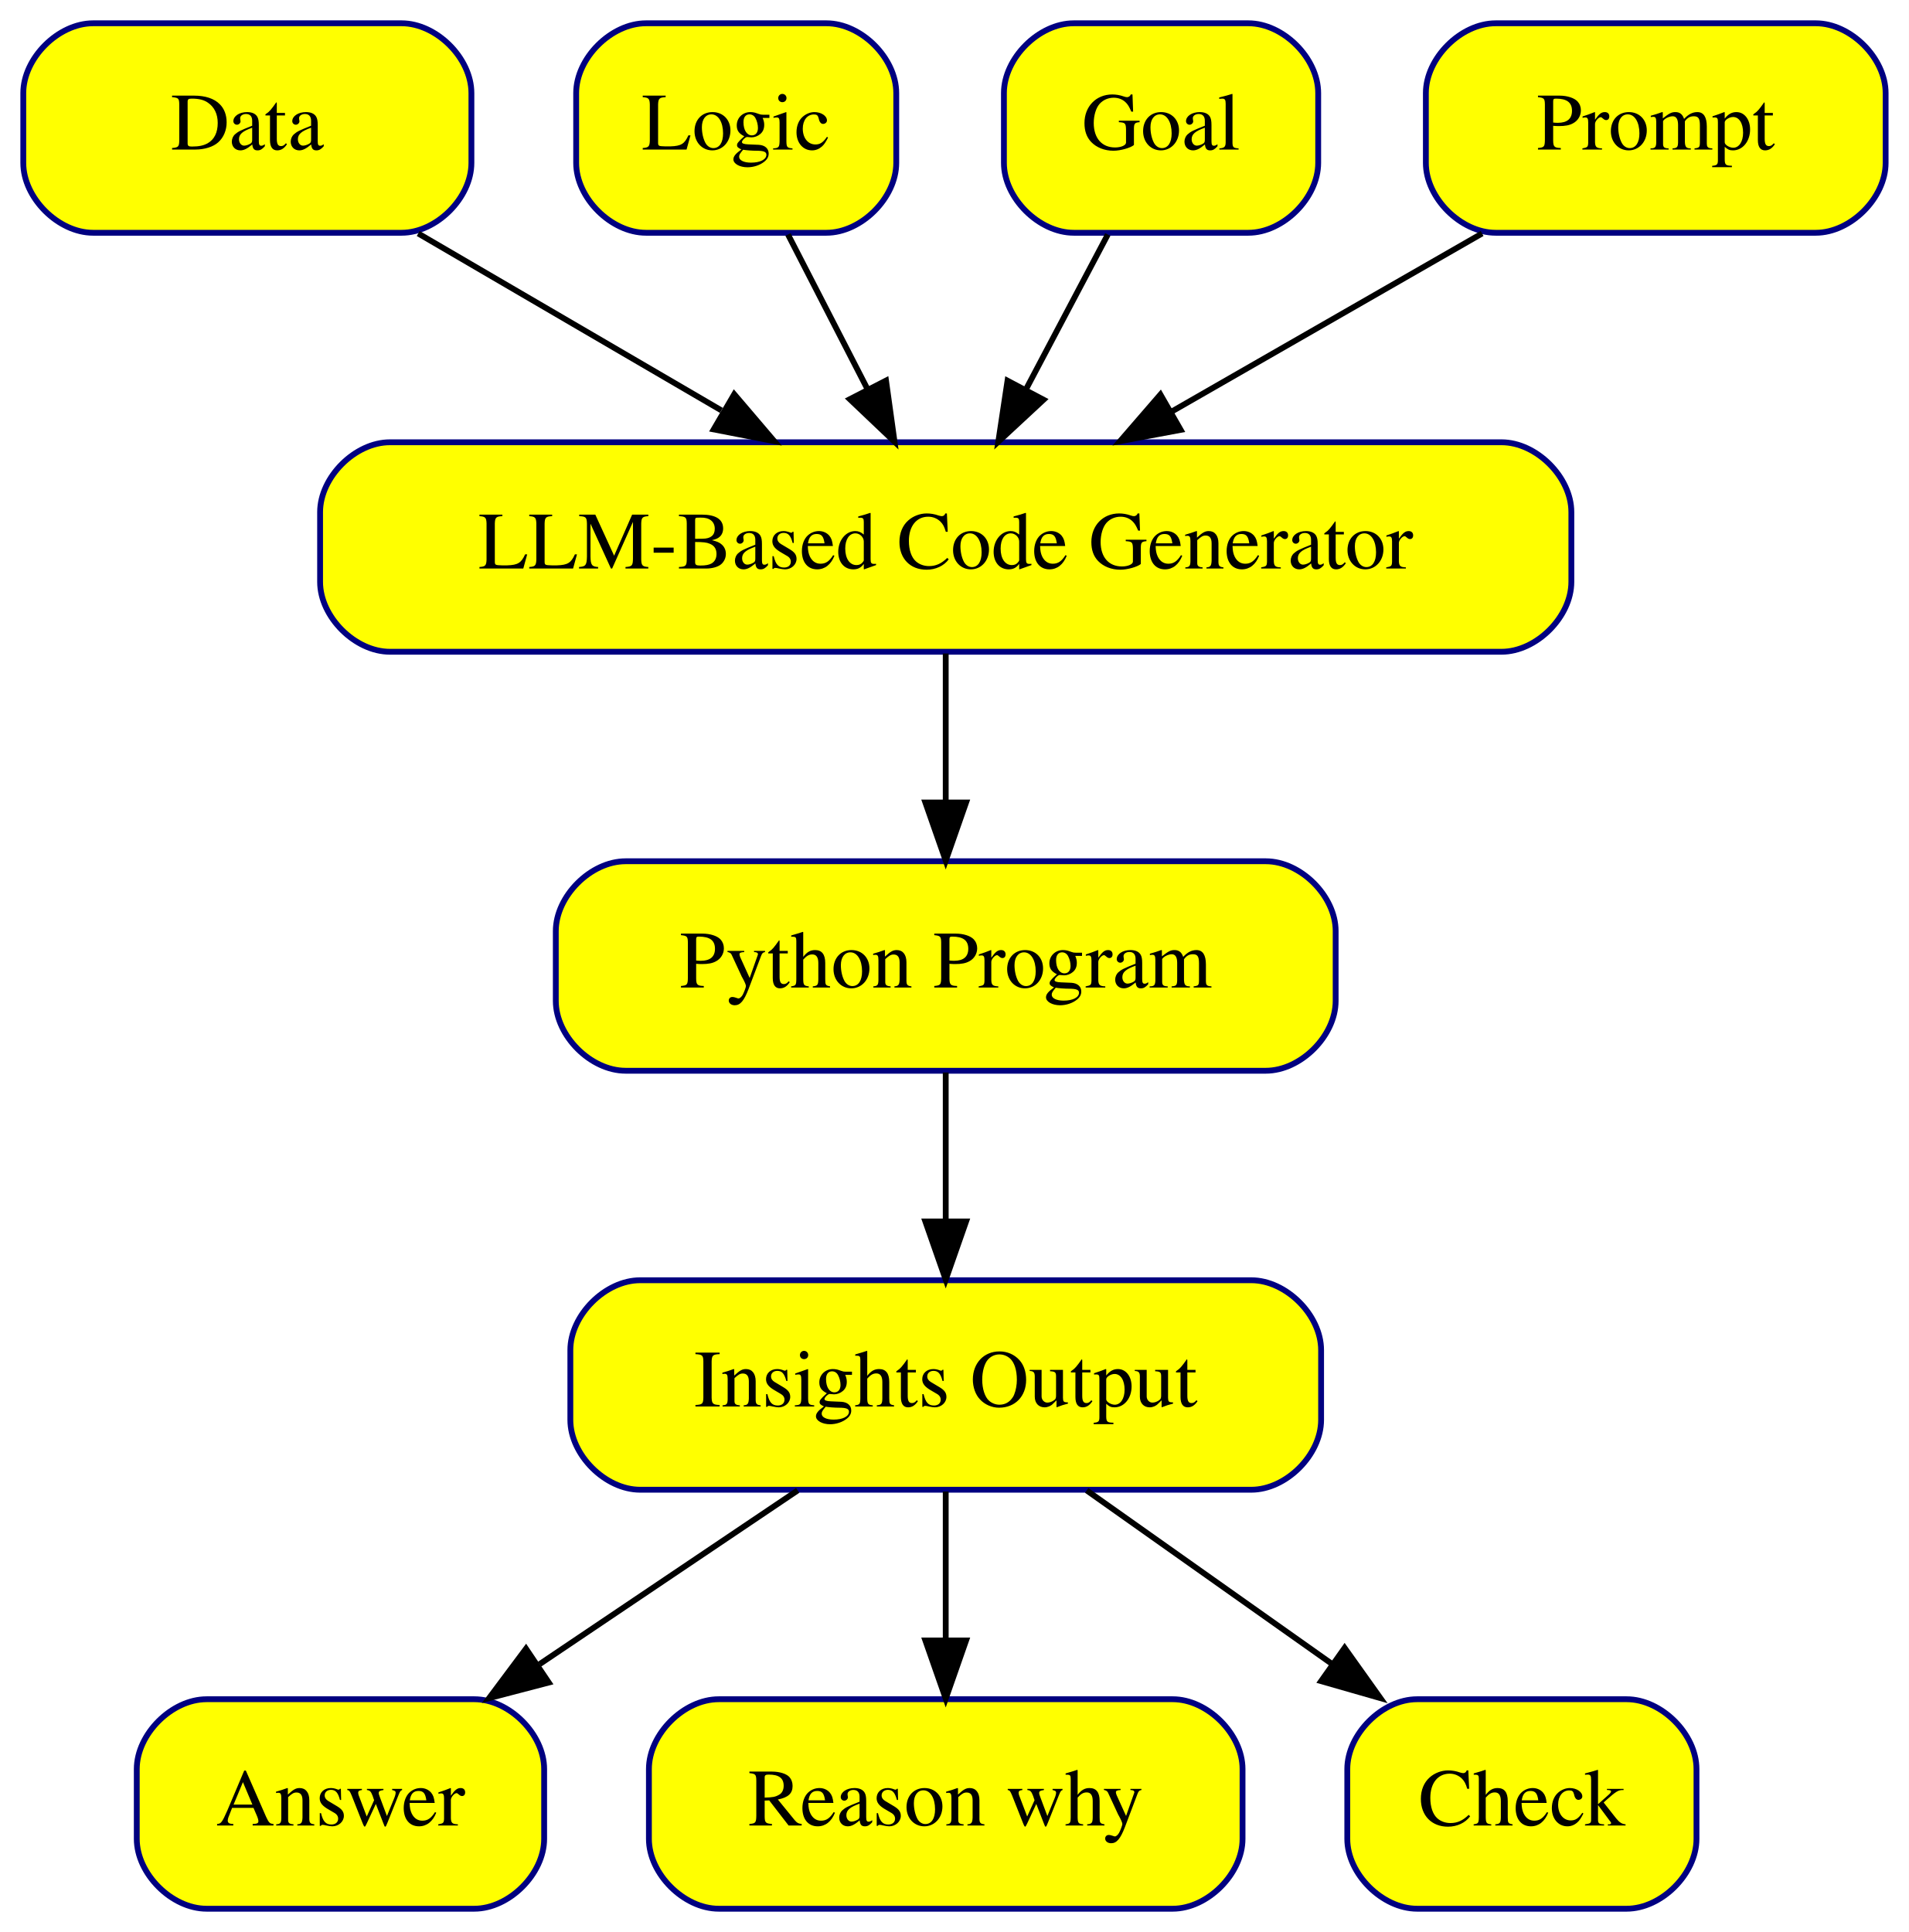
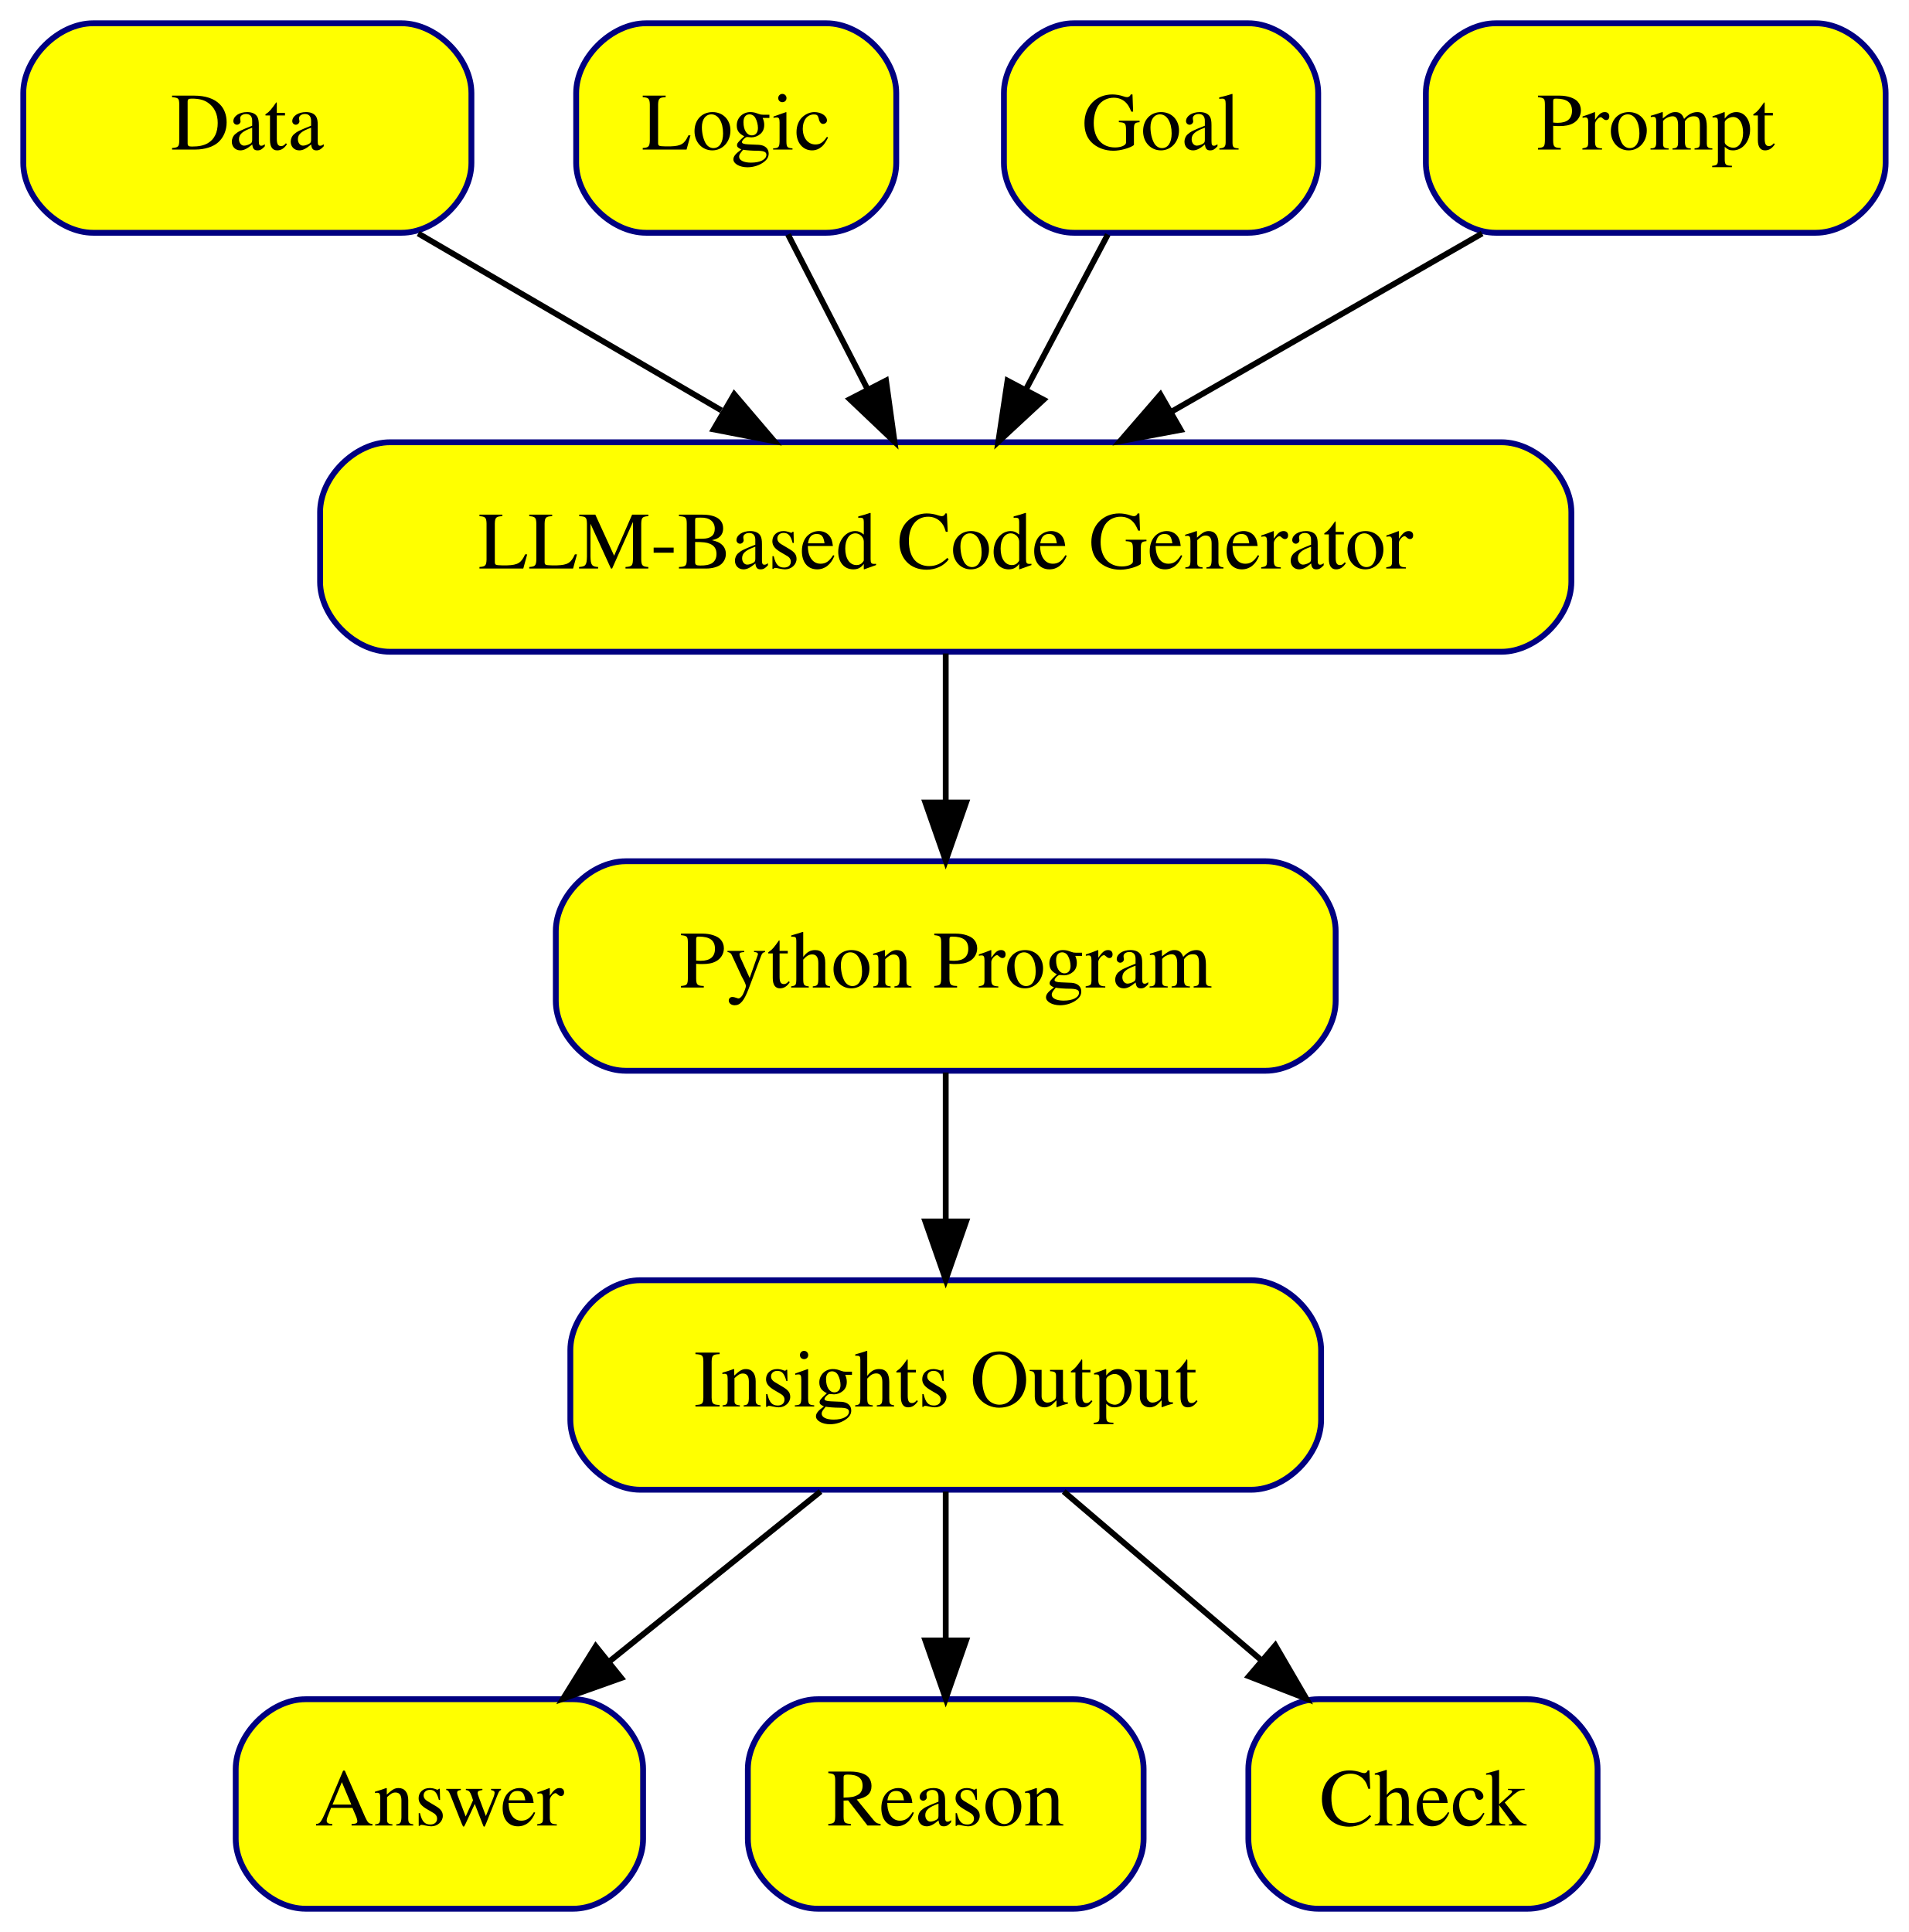
<svg xmlns="http://www.w3.org/2000/svg" width="328pt" height="332pt" viewBox="0.00 0.00 328.00 332.00">
  <g id="graph0" class="graph" transform="scale(1 1) rotate(0) translate(4 328)">
    <polygon fill="white" stroke="transparent" points="-4,4 -4,-328 324,-328 324,4 -4,4" />
    <g id="node1" class="node">
-       <path fill="#ffff00" stroke="navy" d="M65,-324C65,-324 12,-324 12,-324 6,-324 0,-318 0,-312 0,-312 0,-300 0,-300 0,-294 6,-288 12,-288 12,-288 65,-288 65,-288 71,-288 77,-294 77,-300 77,-300 77,-312 77,-312 77,-318 71,-324 65,-324" />
+       <path fill="yellow" stroke="navy" d="M65,-324C65,-324 12,-324 12,-324 6,-324 0,-318 0,-312 0,-312 0,-300 0,-300 0,-294 6,-288 12,-288 12,-288 65,-288 65,-288 71,-288 77,-294 77,-300 77,-300 77,-312 77,-312 77,-318 71,-324 65,-324" />
      <text text-anchor="middle" x="38.5" y="-302.3" font-family="Times,serif" font-size="14.00">   Data   </text>
    </g>
    <g id="node5" class="node">
-       <path fill="#ffff00" stroke="navy" d="M254,-252C254,-252 63,-252 63,-252 57,-252 51,-246 51,-240 51,-240 51,-228 51,-228 51,-222 57,-216 63,-216 63,-216 254,-216 254,-216 260,-216 266,-222 266,-228 266,-228 266,-240 266,-240 266,-246 260,-252 254,-252" />
+       <path fill="yellow" stroke="navy" d="M254,-252C254,-252 63,-252 63,-252 57,-252 51,-246 51,-240 51,-240 51,-228 51,-228 51,-222 57,-216 63,-216 63,-216 254,-216 254,-216 260,-216 266,-222 266,-228 266,-228 266,-240 266,-240 266,-246 260,-252 254,-252" />
      <text text-anchor="middle" x="158.5" y="-230.3" font-family="Times,serif" font-size="14.00">LLM-Based Code Generator</text>
    </g>
    <g id="edge4" class="edge">
      <path fill="none" stroke="black" d="M67.86,-287.88C83.55,-278.72 103.06,-267.34 119.95,-257.48" />
      <polygon fill="black" stroke="black" points="122.16,-260.25 129.03,-252.19 118.63,-254.21 122.16,-260.25" />
    </g>
    <g id="node2" class="node">
-       <path fill="#ffff00" stroke="navy" d="M138,-324C138,-324 107,-324 107,-324 101,-324 95,-318 95,-312 95,-312 95,-300 95,-300 95,-294 101,-288 107,-288 107,-288 138,-288 138,-288 144,-288 150,-294 150,-300 150,-300 150,-312 150,-312 150,-318 144,-324 138,-324" />
+       <path fill="yellow" stroke="navy" d="M138,-324C138,-324 107,-324 107,-324 101,-324 95,-318 95,-312 95,-312 95,-300 95,-300 95,-294 101,-288 107,-288 107,-288 138,-288 138,-288 144,-288 150,-294 150,-300 150,-300 150,-312 150,-312 150,-318 144,-324 138,-324" />
      <text text-anchor="middle" x="122.5" y="-302.3" font-family="Times,serif" font-size="14.00">Logic</text>
    </g>
    <g id="edge5" class="edge">
      <path fill="none" stroke="black" d="M131.4,-287.7C135.5,-279.73 140.45,-270.1 144.99,-261.26" />
      <polygon fill="black" stroke="black" points="148.24,-262.6 149.7,-252.1 142.02,-259.4 148.24,-262.6" />
    </g>
    <g id="node3" class="node">
-       <path fill="#ffff00" stroke="navy" d="M210.5,-324C210.5,-324 180.5,-324 180.5,-324 174.5,-324 168.5,-318 168.5,-312 168.5,-312 168.5,-300 168.5,-300 168.5,-294 174.5,-288 180.5,-288 180.5,-288 210.5,-288 210.5,-288 216.5,-288 222.5,-294 222.5,-300 222.5,-300 222.5,-312 222.5,-312 222.5,-318 216.5,-324 210.5,-324" />
+       <path fill="yellow" stroke="navy" d="M210.5,-324C210.5,-324 180.5,-324 180.5,-324 174.5,-324 168.5,-318 168.5,-312 168.5,-312 168.5,-300 168.5,-300 168.5,-294 174.5,-288 180.5,-288 180.5,-288 210.5,-288 210.5,-288 216.5,-288 222.5,-294 222.5,-300 222.5,-300 222.5,-312 222.5,-312 222.5,-318 216.5,-324 210.5,-324" />
      <text text-anchor="middle" x="195.5" y="-302.3" font-family="Times,serif" font-size="14.00">Goal</text>
    </g>
    <g id="edge6" class="edge">
      <path fill="none" stroke="black" d="M186.35,-287.7C182.1,-279.64 176.94,-269.89 172.23,-260.98" />
      <polygon fill="black" stroke="black" points="175.31,-259.31 167.54,-252.1 169.12,-262.58 175.31,-259.31" />
    </g>
    <g id="node4" class="node">
-       <path fill="#ffff00" stroke="navy" d="M308,-324C308,-324 253,-324 253,-324 247,-324 241,-318 241,-312 241,-312 241,-300 241,-300 241,-294 247,-288 253,-288 253,-288 308,-288 308,-288 314,-288 320,-294 320,-300 320,-300 320,-312 320,-312 320,-318 314,-324 308,-324" />
+       <path fill="yellow" stroke="navy" d="M308,-324C308,-324 253,-324 253,-324 247,-324 241,-318 241,-312 241,-312 241,-300 241,-300 241,-294 247,-288 253,-288 253,-288 308,-288 308,-288 314,-288 320,-294 320,-300 320,-300 320,-312 320,-312 320,-318 314,-324 308,-324" />
      <text text-anchor="middle" x="280.5" y="-302.3" font-family="Times,serif" font-size="14.00"> Prompt </text>
    </g>
    <g id="edge7" class="edge">
      <path fill="none" stroke="black" d="M250.66,-287.88C234.56,-278.64 214.5,-267.13 197.21,-257.21" />
      <polygon fill="black" stroke="black" points="198.87,-254.13 188.46,-252.19 195.39,-260.2 198.87,-254.13" />
    </g>
    <g id="node6" class="node">
-       <path fill="#ffff00" stroke="navy" d="M213.5,-180C213.5,-180 103.5,-180 103.5,-180 97.5,-180 91.5,-174 91.5,-168 91.5,-168 91.5,-156 91.5,-156 91.5,-150 97.5,-144 103.5,-144 103.5,-144 213.5,-144 213.5,-144 219.5,-144 225.5,-150 225.5,-156 225.5,-156 225.5,-168 225.5,-168 225.5,-174 219.5,-180 213.5,-180" />
+       <path fill="yellow" stroke="navy" d="M213.5,-180C213.5,-180 103.5,-180 103.5,-180 97.5,-180 91.5,-174 91.5,-168 91.5,-168 91.5,-156 91.5,-156 91.5,-150 97.5,-144 103.5,-144 103.5,-144 213.5,-144 213.5,-144 219.5,-144 225.5,-150 225.5,-156 225.5,-156 225.5,-168 225.5,-168 225.5,-174 219.5,-180 213.5,-180" />
      <text text-anchor="middle" x="158.5" y="-158.3" font-family="Times,serif" font-size="14.00">Python Program</text>
    </g>
    <g id="edge8" class="edge">
      <path fill="none" stroke="black" d="M158.5,-215.7C158.5,-207.98 158.5,-198.71 158.5,-190.11" />
      <polygon fill="black" stroke="black" points="162,-190.1 158.5,-180.1 155,-190.1 162,-190.1" />
    </g>
    <g id="node7" class="node">
-       <path fill="#ffff00" stroke="navy" d="M211,-108C211,-108 106,-108 106,-108 100,-108 94,-102 94,-96 94,-96 94,-84 94,-84 94,-78 100,-72 106,-72 106,-72 211,-72 211,-72 217,-72 223,-78 223,-84 223,-84 223,-96 223,-96 223,-102 217,-108 211,-108" />
+       <path fill="yellow" stroke="navy" d="M211,-108C211,-108 106,-108 106,-108 100,-108 94,-102 94,-96 94,-96 94,-84 94,-84 94,-78 100,-72 106,-72 106,-72 211,-72 211,-72 217,-72 223,-78 223,-84 223,-84 223,-96 223,-96 223,-102 217,-108 211,-108" />
      <text text-anchor="middle" x="158.5" y="-86.3" font-family="Times,serif" font-size="14.00">Insights Output</text>
    </g>
    <g id="edge9" class="edge">
      <path fill="none" stroke="black" d="M158.5,-143.7C158.5,-135.98 158.5,-126.71 158.5,-118.11" />
      <polygon fill="black" stroke="black" points="162,-118.1 158.5,-108.1 155,-118.1 162,-118.1" />
    </g>
    <g id="node8" class="node">
-       <path fill="#ffff00" stroke="navy" d="M77.5,-36C77.5,-36 31.5,-36 31.5,-36 25.5,-36 19.5,-30 19.5,-24 19.5,-24 19.5,-12 19.5,-12 19.5,-6 25.5,0 31.5,0 31.5,0 77.5,0 77.5,0 83.5,0 89.5,-6 89.5,-12 89.5,-12 89.5,-24 89.5,-24 89.5,-30 83.5,-36 77.5,-36" />
-       <text text-anchor="middle" x="54.5" y="-14.3" font-family="Times,serif" font-size="14.00">Answer</text>
+       <path fill="yellow" stroke="navy" d="M94.5,-36C94.5,-36 48.5,-36 48.5,-36 42.5,-36 36.5,-30 36.5,-24 36.5,-24 36.5,-12 36.5,-12 36.5,-6 42.5,0 48.5,0 48.5,0 94.5,0 94.5,0 100.5,0 106.5,-6 106.5,-12 106.5,-12 106.5,-24 106.5,-24 106.5,-30 100.5,-36 94.5,-36" />
+       <text text-anchor="middle" x="71.5" y="-14.3" font-family="Times,serif" font-size="14.00">Answer</text>
    </g>
    <g id="edge1" class="edge">
-       <path fill="none" stroke="black" d="M133.06,-71.88C119.71,-62.89 103.18,-51.76 88.72,-42.03" />
-       <polygon fill="black" stroke="black" points="90.29,-38.87 80.04,-36.19 86.38,-44.68 90.29,-38.87" />
+       <path fill="none" stroke="black" d="M136.99,-71.7C126.04,-62.88 112.55,-52.03 100.68,-42.47" />
+       <polygon fill="black" stroke="black" points="102.74,-39.65 92.76,-36.1 98.36,-45.1 102.74,-39.65" />
    </g>
    <g id="node9" class="node">
-       <path fill="#ffff00" stroke="navy" d="M197.5,-36C197.5,-36 119.5,-36 119.5,-36 113.5,-36 107.5,-30 107.5,-24 107.5,-24 107.5,-12 107.5,-12 107.5,-6 113.5,0 119.5,0 119.5,0 197.5,0 197.5,0 203.5,0 209.5,-6 209.5,-12 209.5,-12 209.5,-24 209.5,-24 209.5,-30 203.5,-36 197.5,-36" />
-       <text text-anchor="middle" x="158.5" y="-14.3" font-family="Times,serif" font-size="14.00">Reason why</text>
+       <path fill="yellow" stroke="navy" d="M180.5,-36C180.5,-36 136.5,-36 136.5,-36 130.5,-36 124.5,-30 124.5,-24 124.5,-24 124.5,-12 124.5,-12 124.5,-6 130.5,0 136.5,0 136.5,0 180.5,0 180.5,0 186.5,0 192.5,-6 192.5,-12 192.5,-12 192.5,-24 192.5,-24 192.5,-30 186.5,-36 180.5,-36" />
+       <text text-anchor="middle" x="158.5" y="-14.3" font-family="Times,serif" font-size="14.00">Reason</text>
    </g>
    <g id="edge2" class="edge">
      <path fill="none" stroke="black" d="M158.5,-71.7C158.5,-63.98 158.5,-54.71 158.5,-46.11" />
      <polygon fill="black" stroke="black" points="162,-46.1 158.5,-36.1 155,-46.1 162,-46.1" />
    </g>
    <g id="node10" class="node">
-       <path fill="#ffff00" stroke="navy" d="M275.5,-36C275.5,-36 239.5,-36 239.5,-36 233.5,-36 227.5,-30 227.5,-24 227.5,-24 227.5,-12 227.5,-12 227.5,-6 233.5,0 239.5,0 239.5,0 275.5,0 275.5,0 281.5,0 287.5,-6 287.5,-12 287.5,-12 287.5,-24 287.5,-24 287.5,-30 281.5,-36 275.5,-36" />
-       <text text-anchor="middle" x="257.5" y="-14.3" font-family="Times,serif" font-size="14.00">Check</text>
+       <path fill="yellow" stroke="navy" d="M258.5,-36C258.5,-36 222.5,-36 222.5,-36 216.5,-36 210.5,-30 210.5,-24 210.5,-24 210.5,-12 210.5,-12 210.5,-6 216.5,0 222.5,0 222.5,0 258.5,0 258.5,0 264.5,0 270.5,-6 270.5,-12 270.5,-12 270.5,-24 270.5,-24 270.5,-30 264.5,-36 258.5,-36" />
+       <text text-anchor="middle" x="240.5" y="-14.3" font-family="Times,serif" font-size="14.00">Check</text>
    </g>
    <g id="edge3" class="edge">
-       <path fill="none" stroke="black" d="M182.72,-71.88C195.42,-62.89 211.16,-51.76 224.92,-42.03" />
-       <polygon fill="black" stroke="black" points="227.04,-44.82 233.19,-36.19 223,-39.11 227.04,-44.82" />
+       <path fill="none" stroke="black" d="M178.77,-71.7C189,-62.97 201.56,-52.24 212.68,-42.75" />
+       <polygon fill="black" stroke="black" points="215.13,-45.26 220.46,-36.1 210.59,-39.94 215.13,-45.26" />
    </g>
  </g>
</svg>
